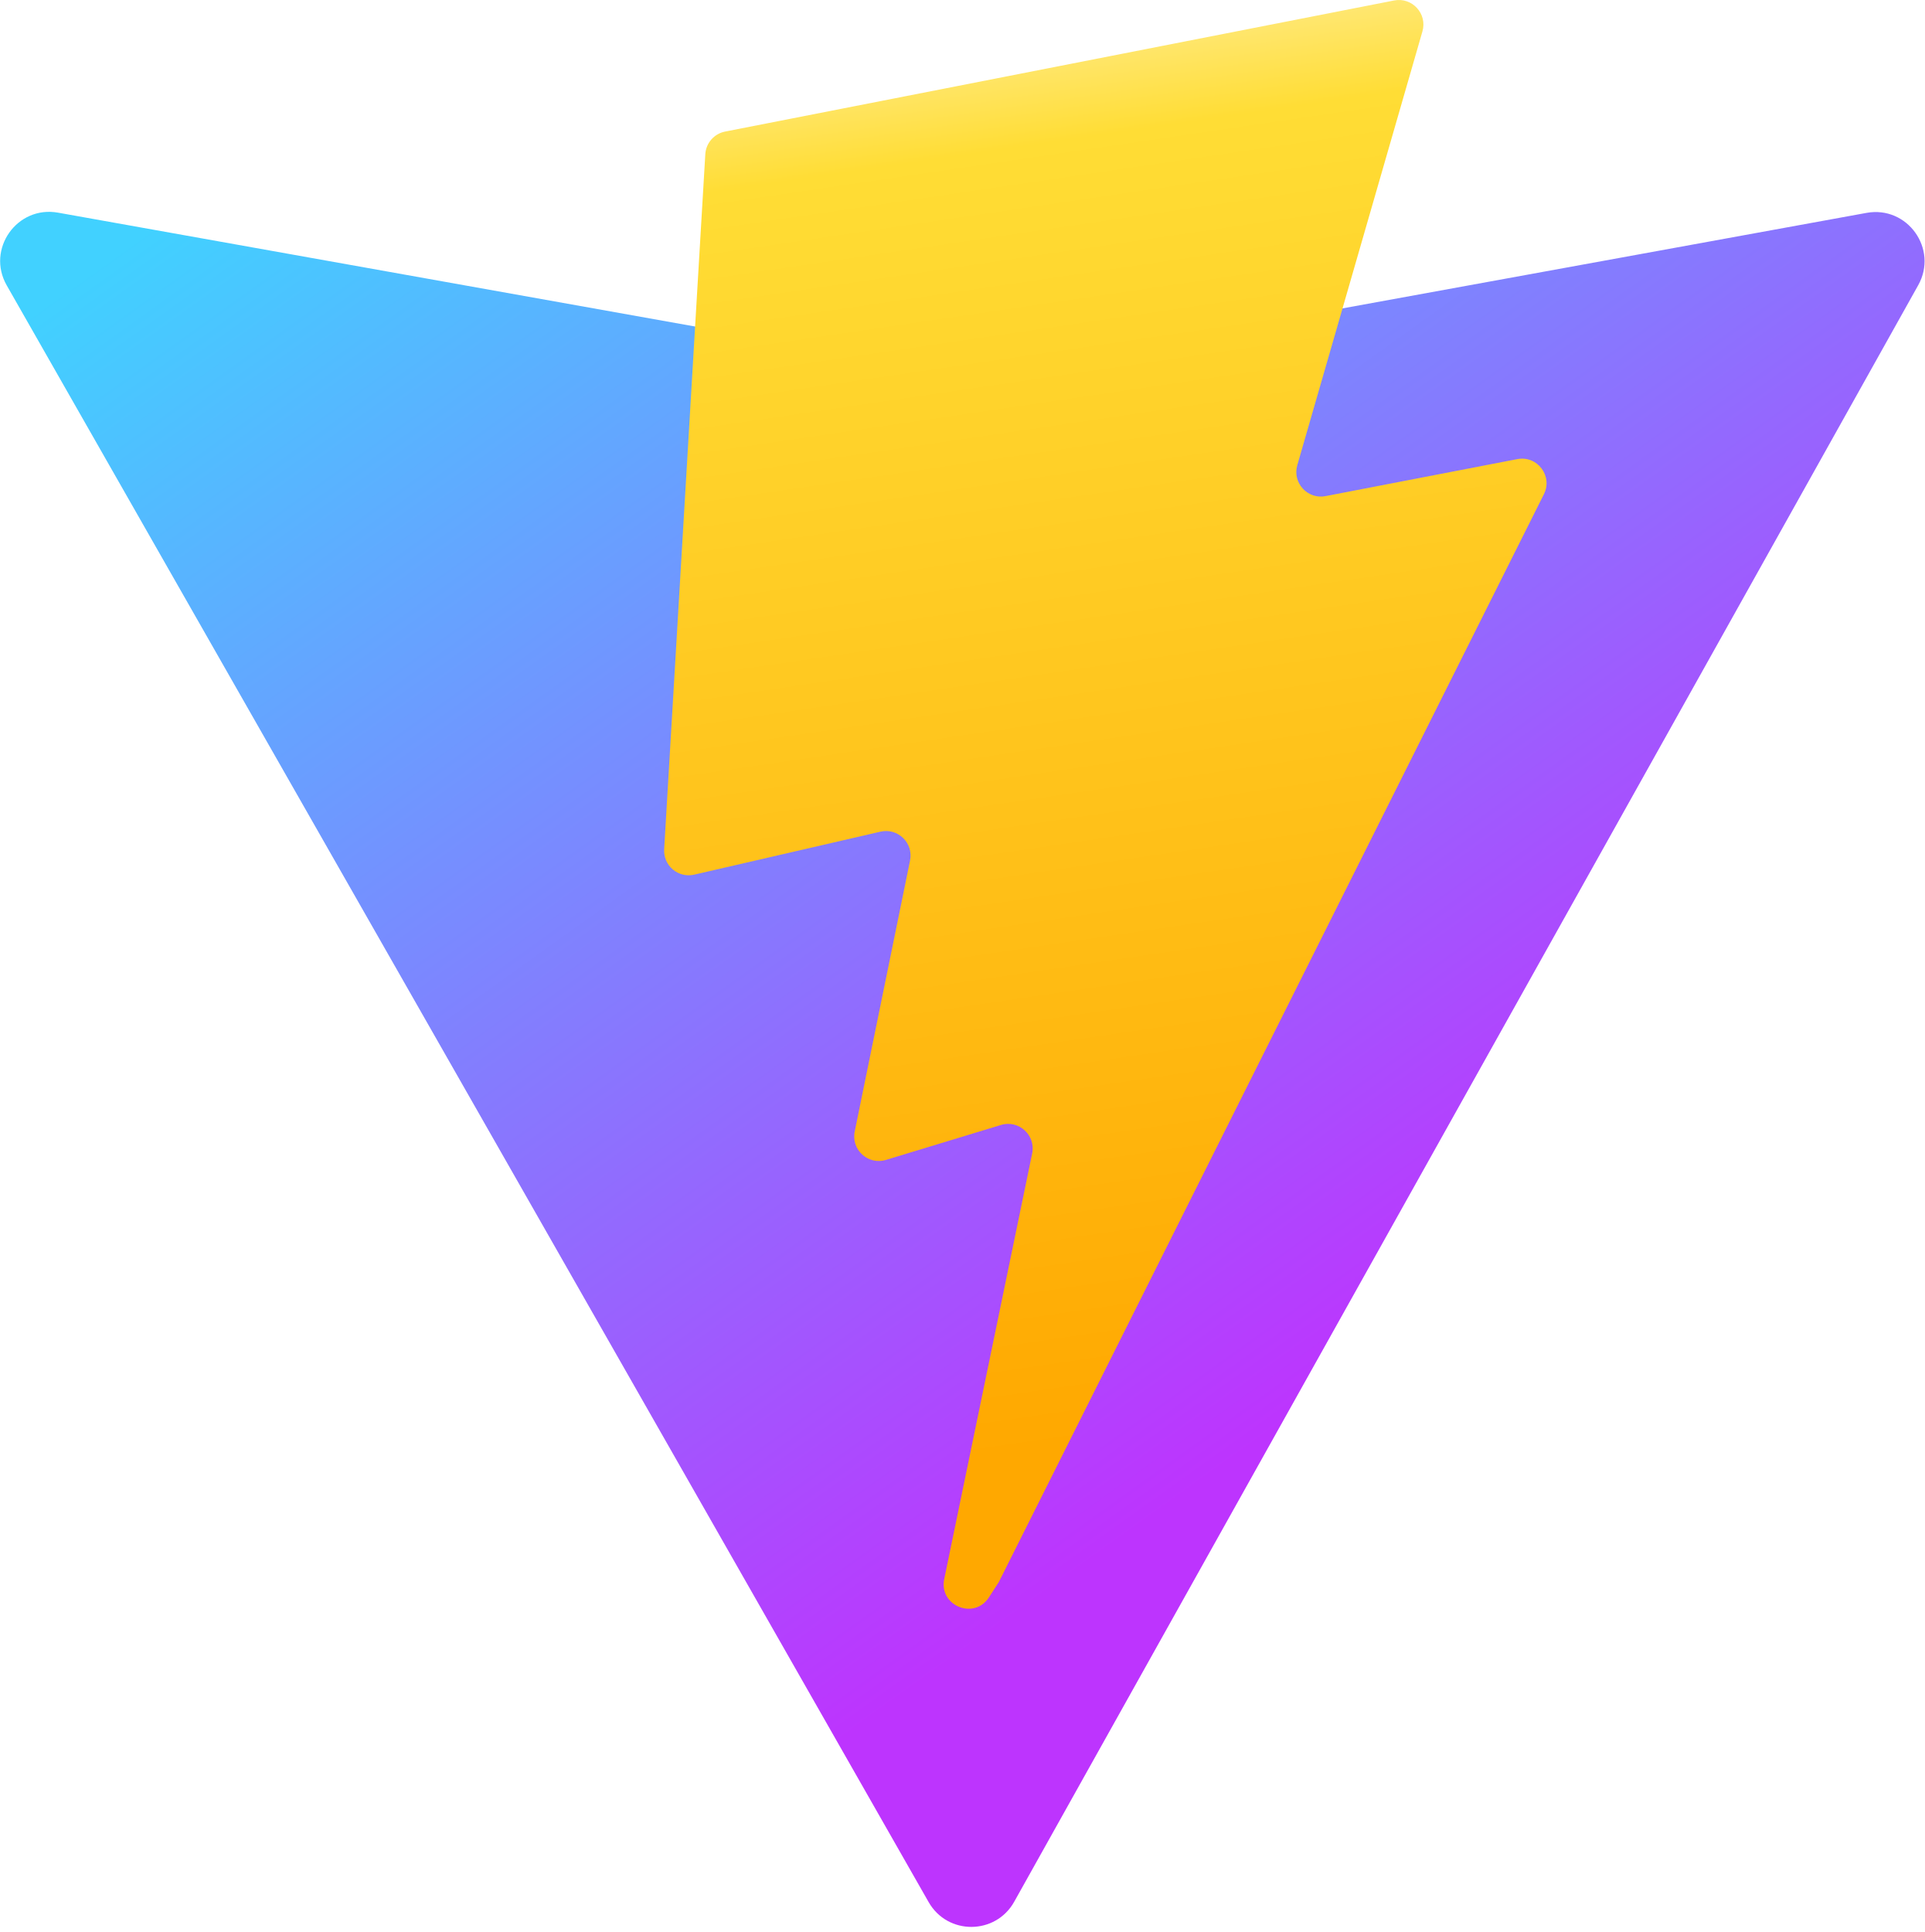
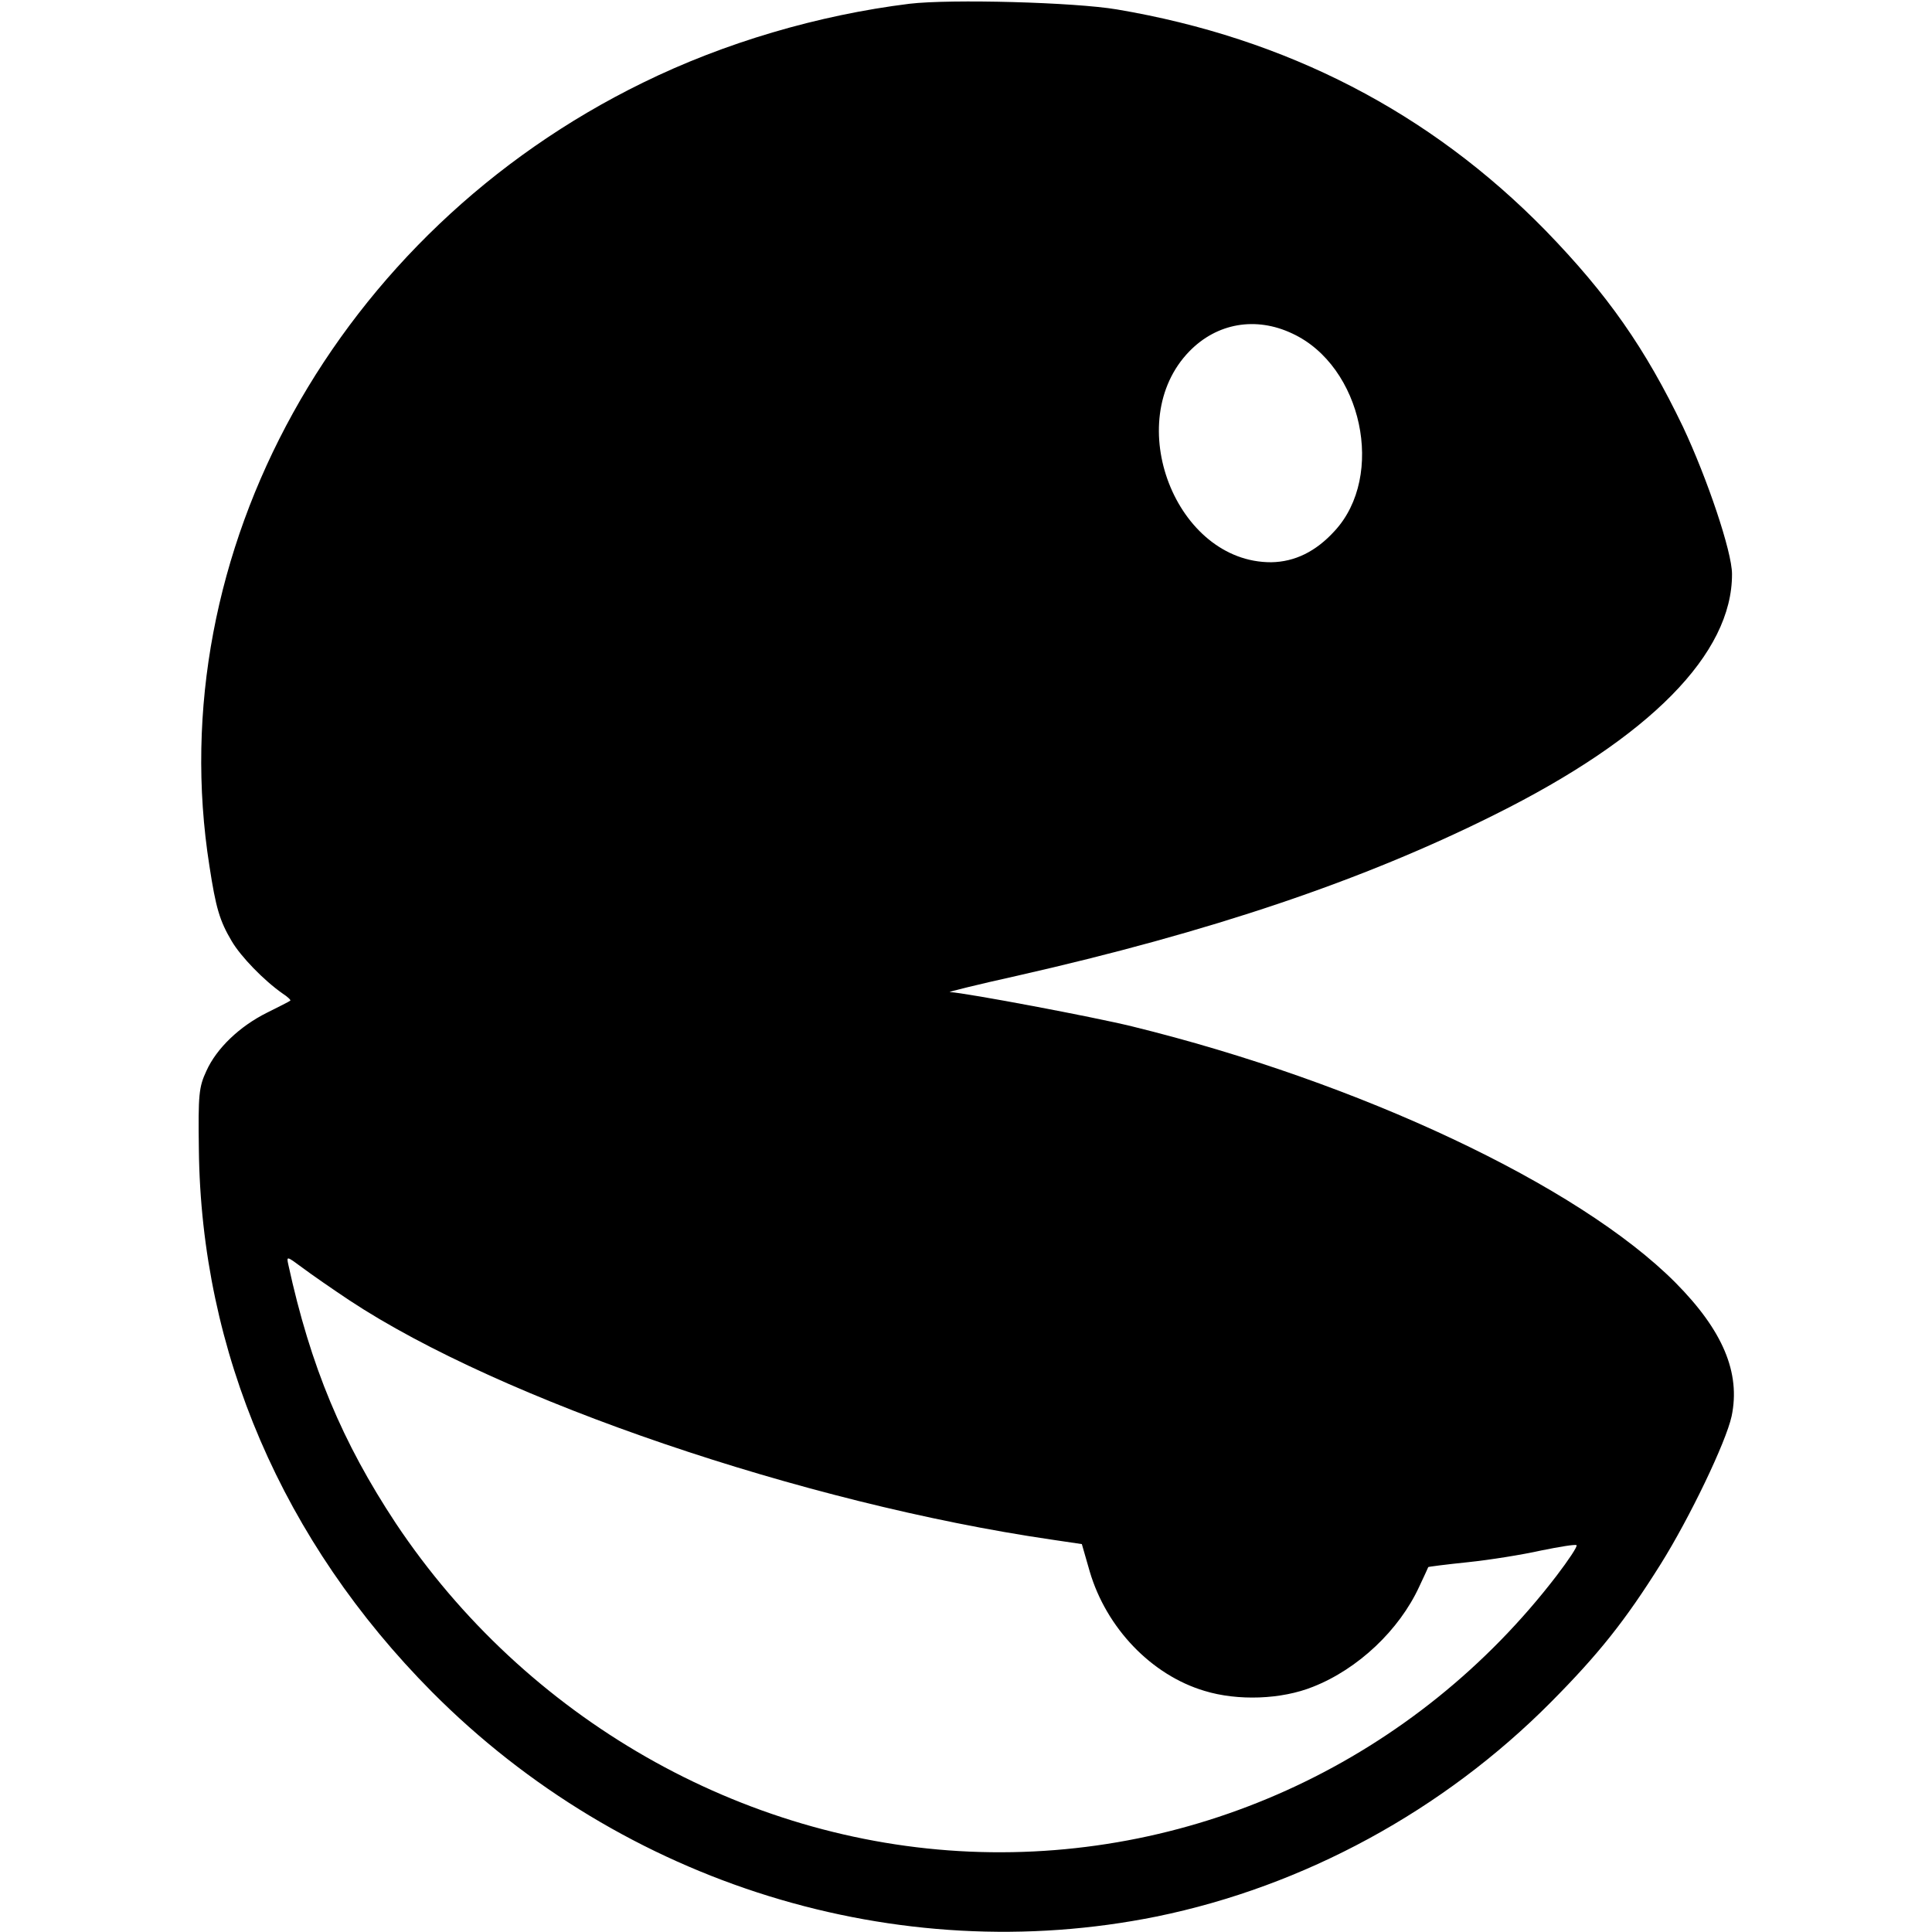
- <svg xmlns="http://www.w3.org/2000/svg" aria-hidden="true" role="img" class="iconify iconify--logos" width="31.88" height="32" preserveAspectRatio="xMidYMid meet" viewBox="0 0 256 257">
-   <defs>
-     <linearGradient id="IconifyId1813088fe1fbc01fb466" x1="-.828%" x2="57.636%" y1="7.652%" y2="78.411%">
-       <stop offset="0%" stop-color="#41D1FF" />
-       <stop offset="100%" stop-color="#BD34FE" />
-     </linearGradient>
-     <linearGradient id="IconifyId1813088fe1fbc01fb467" x1="43.376%" x2="50.316%" y1="2.242%" y2="89.03%">
-       <stop offset="0%" stop-color="#FFEA83" />
-       <stop offset="8.333%" stop-color="#FFDD35" />
-       <stop offset="100%" stop-color="#FFA800" />
-     </linearGradient>
-   </defs>
-   <path fill="url(#IconifyId1813088fe1fbc01fb466)" d="M255.153 37.938L134.897 252.976c-2.483 4.44-8.862 4.466-11.382.048L.875 37.958c-2.746-4.814 1.371-10.646 6.827-9.67l120.385 21.517a6.537 6.537 0 0 0 2.322-.004l117.867-21.483c5.438-.991 9.574 4.796 6.877 9.62Z" />
-   <path fill="url(#IconifyId1813088fe1fbc01fb467)" d="M185.432.063L96.44 17.501a3.268 3.268 0 0 0-2.634 3.014l-5.474 92.456a3.268 3.268 0 0 0 3.997 3.378l24.777-5.718c2.318-.535 4.413 1.507 3.936 3.838l-7.361 36.047c-.495 2.426 1.782 4.5 4.151 3.78l15.304-4.649c2.372-.72 4.652 1.36 4.15 3.788l-11.698 56.621c-.732 3.542 3.979 5.473 5.943 2.437l1.313-2.028l72.516-144.72c1.215-2.423-.88-5.186-3.54-4.672l-25.505 4.922c-2.396.462-4.435-1.77-3.759-4.114l16.646-57.705c.677-2.35-1.37-4.583-3.769-4.113Z" />
+ <svg xmlns="http://www.w3.org/2000/svg" version="1.0" width="512pt" height="512pt" viewBox="0 0 512 512" preserveAspectRatio="xMidYMid meet">
+   <g transform="translate(0,512) scale(0.1,-0.1)" fill="#000000" stroke="none">
+     <path d="M2410 5110 c-242 -30 -490 -103 -706 -209 -810 -396 -1280 -1246 -1149 -2076 17 -111 27 -145 59 -199 24 -41 85 -104 135 -139 14 -9 23 -18 20 -19 -2 -2 -30 -16 -62 -32 -72 -36 -133 -94 -160 -154 -20 -43 -22 -62 -20 -208 6 -537 222 -1039 618 -1438 507 -510 1233 -734 1920 -595 391 80 760 281 1045 568 127 128 197 216 291 366 77 123 173 323 188 392 24 115 -23 227 -149 354 -257 258 -837 531 -1440 679 -102 25 -436 88 -483 91 -6 0 74 20 178 43 512 116 916 252 1266 427 412 205 630 427 629 638 0 59 -66 254 -130 390 -100 208 -199 350 -364 520 -306 313 -686 510 -1136 586 -112 19 -440 28 -550 15z m1015 -874 c185 -86 247 -377 112 -523 -50 -55 -106 -82 -168 -83 -253 -1 -398 373 -217 559 73 75 176 93 273 47z m-2499 -2562 c401 -265 1204 -538 1860 -634 l81 -12 21 -73 c44 -149 163 -274 304 -316 88 -27 204 -23 288 11 119 47 228 150 281 265 13 28 24 51 24 52 0 1 47 7 105 13 58 6 145 20 194 31 49 10 92 17 94 14 3 -3 -21 -39 -53 -81 -372 -485 -951 -757 -1555 -731 -605 26 -1177 354 -1521 870 -142 215 -226 415 -285 686 -5 23 -4 22 38 -9 24 -18 79 -56 124 -86z" />
+   </g>
</svg>
